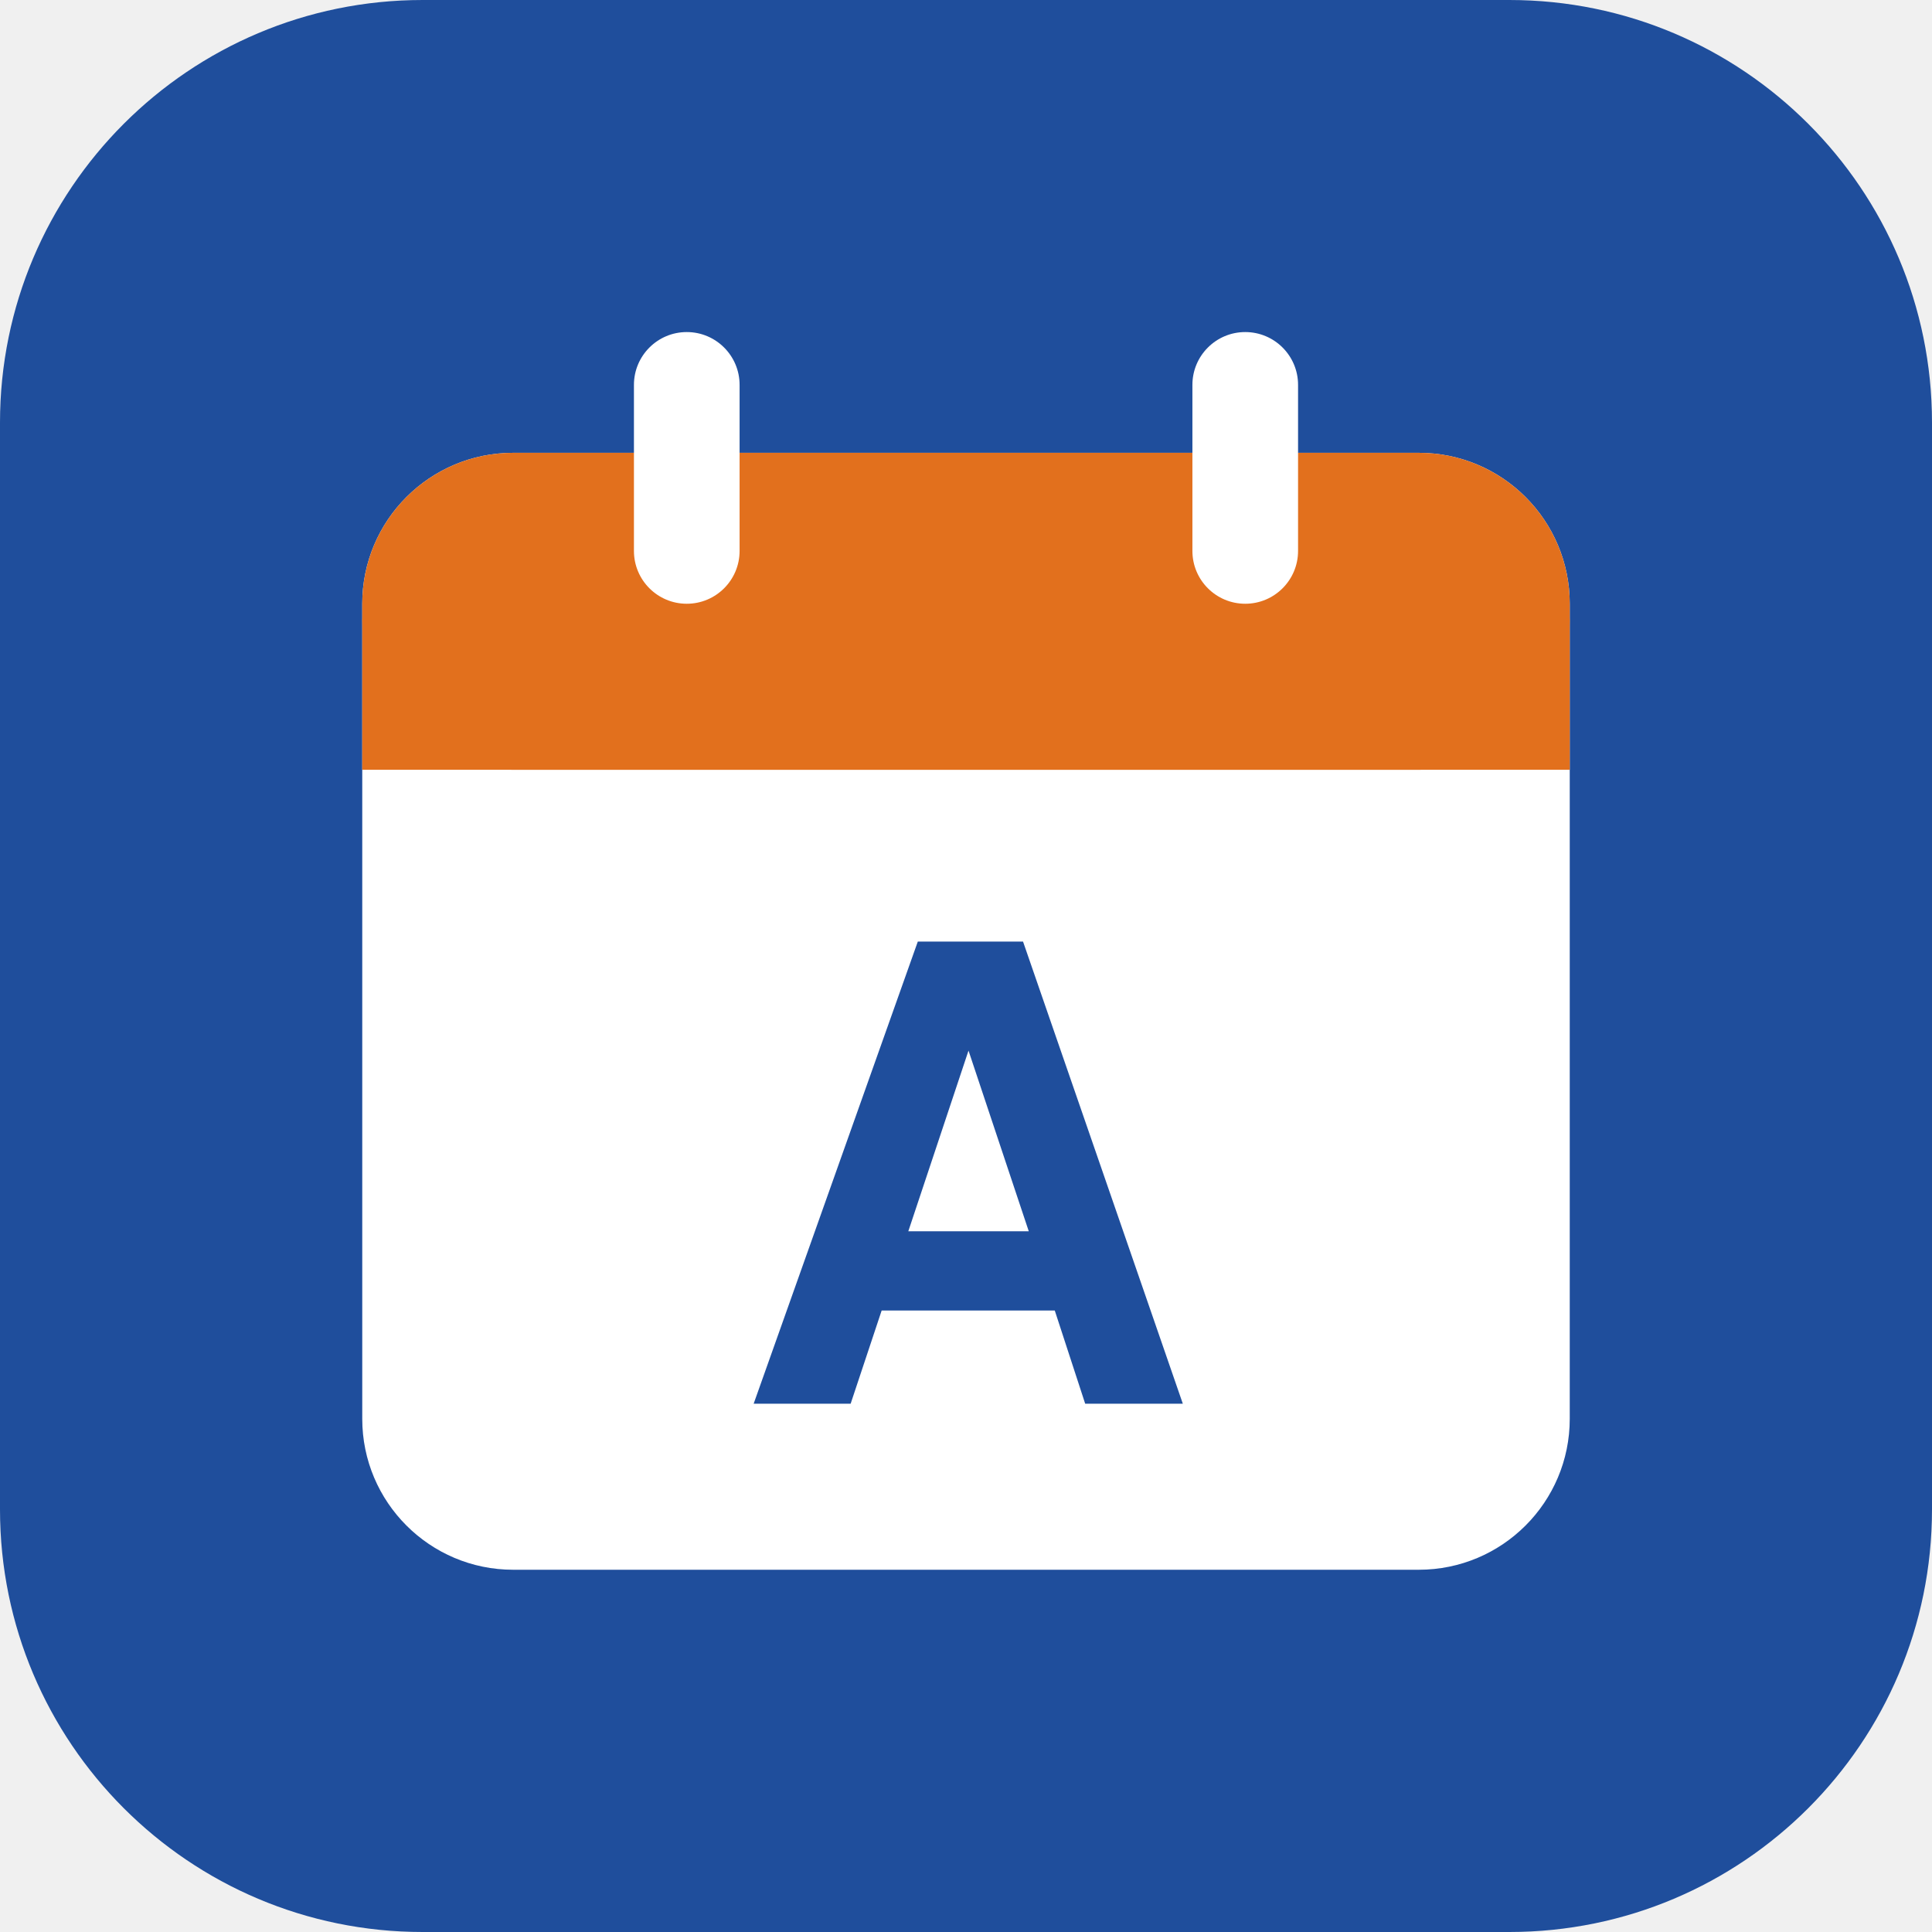
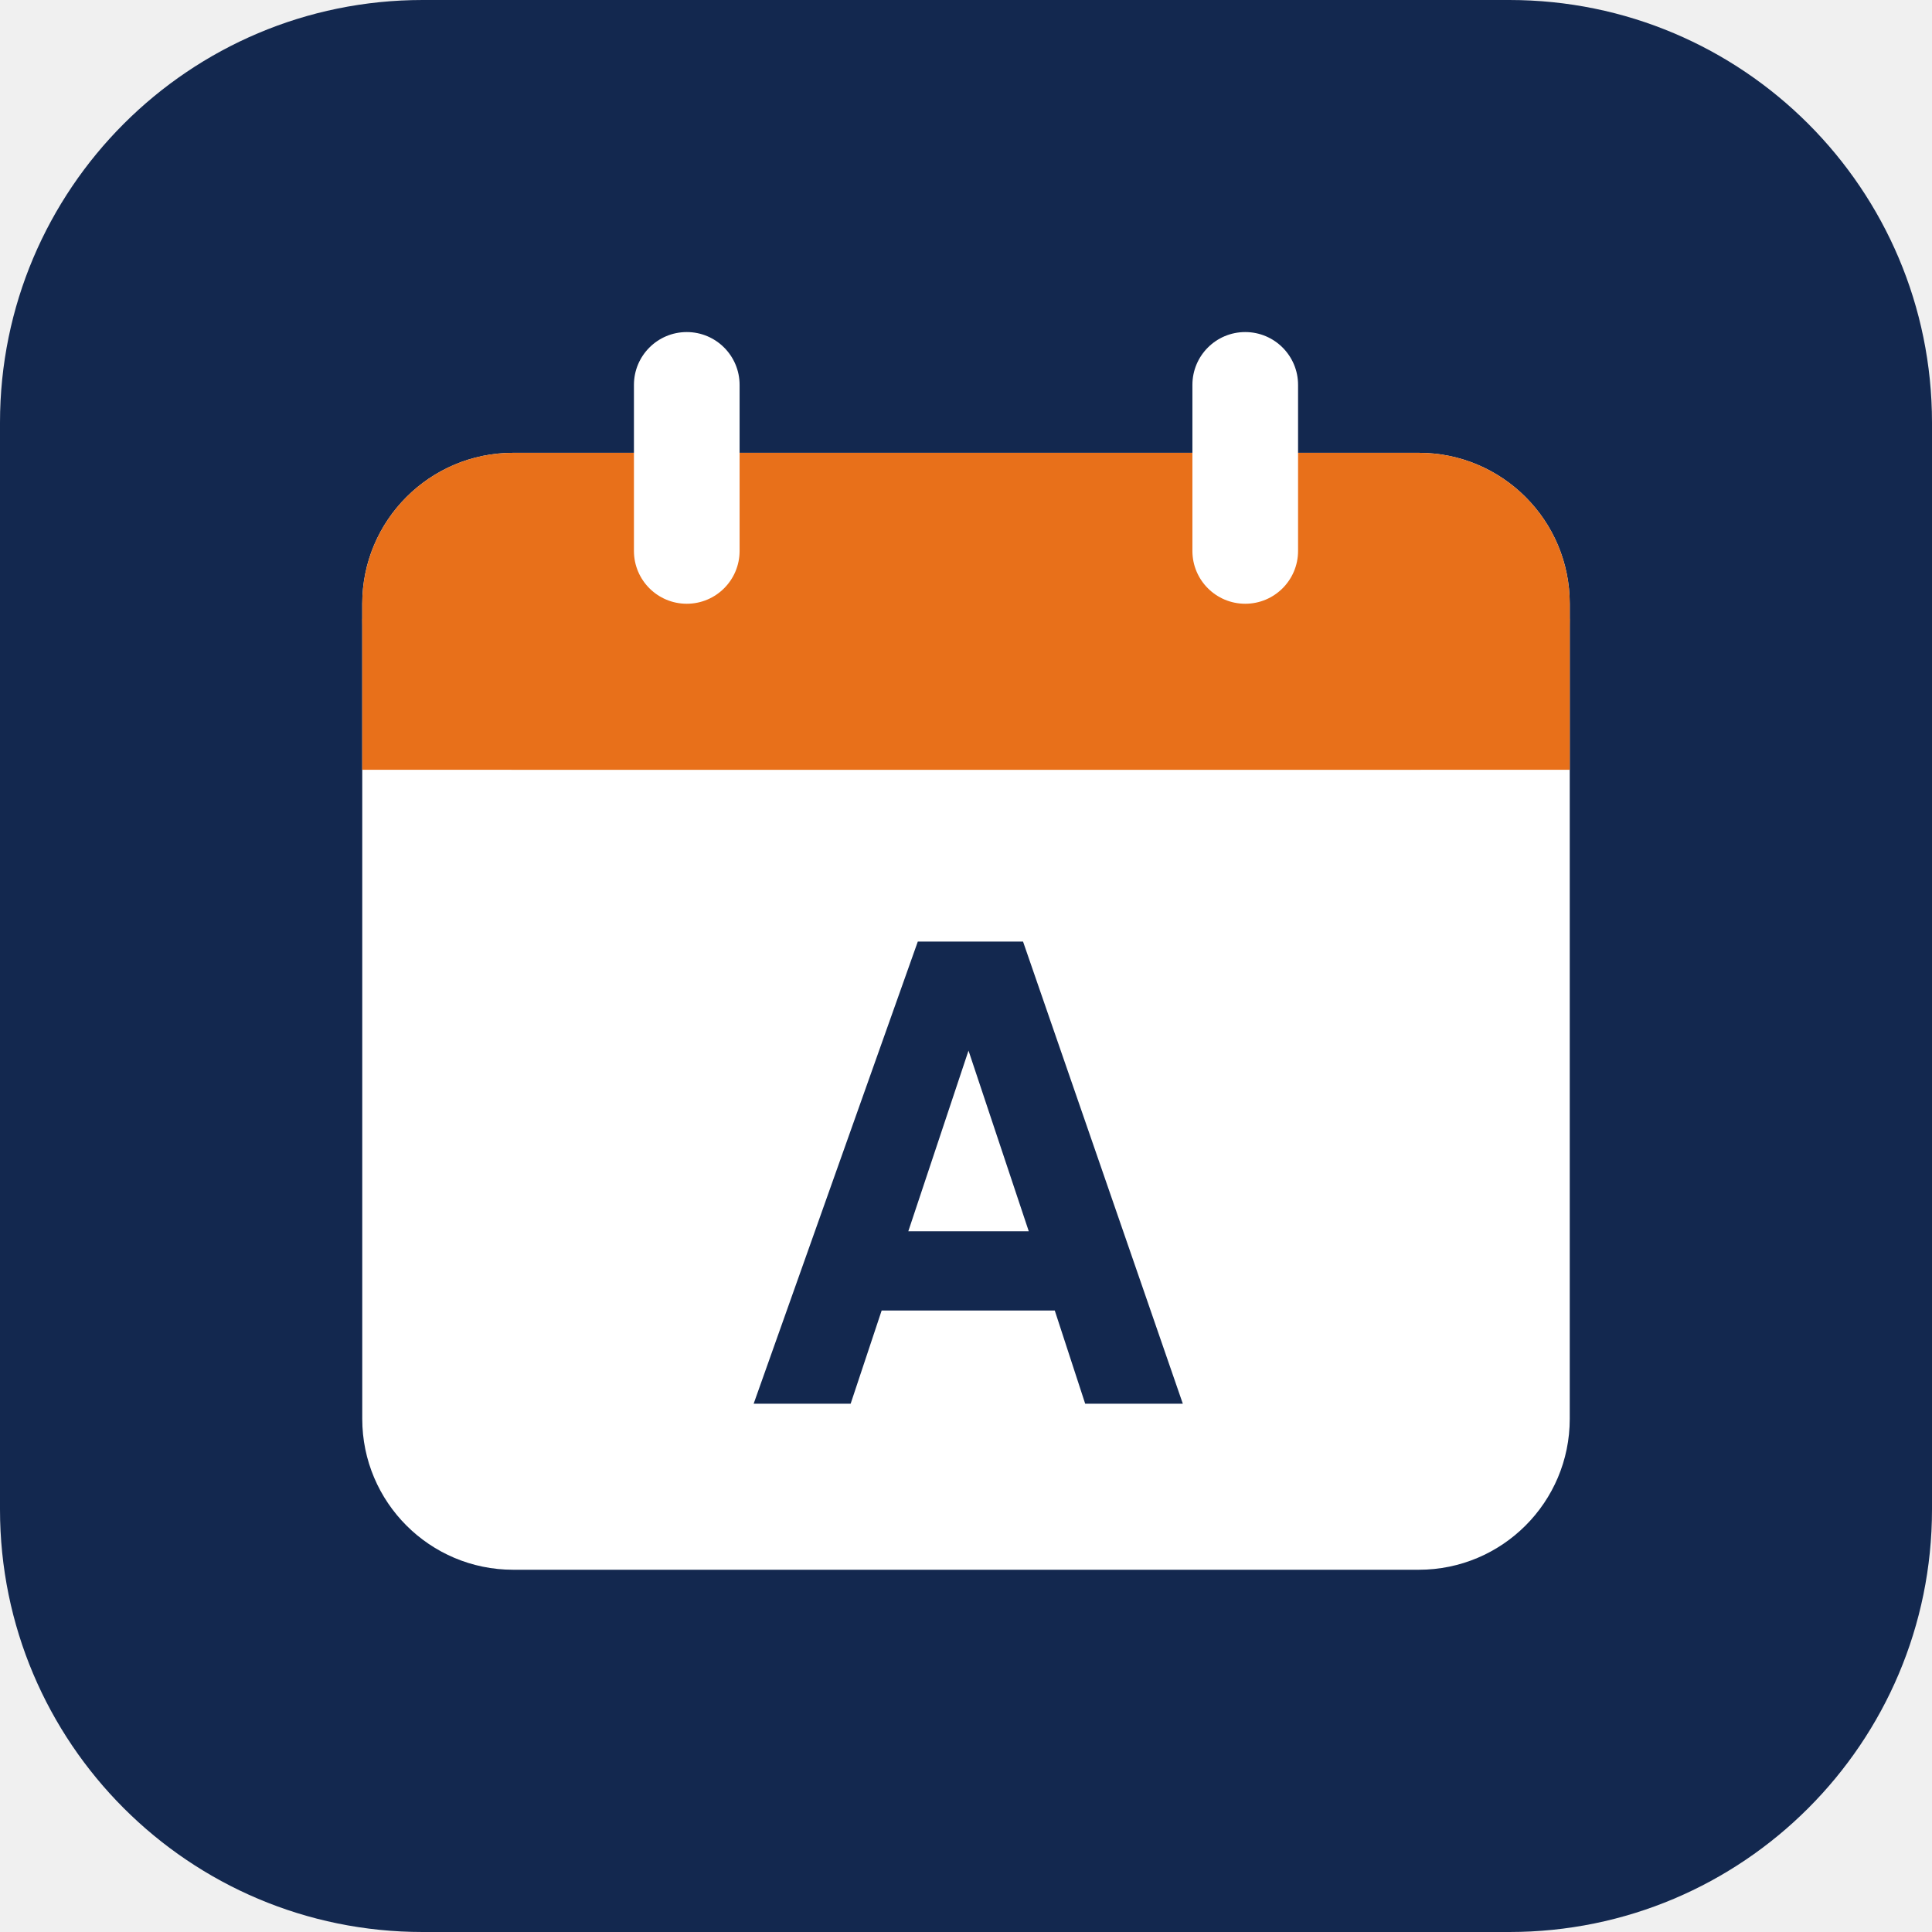
<svg xmlns="http://www.w3.org/2000/svg" viewBox="0 0 512 512">
-   <rect width="512" height="512" rx="112" fill="#1f4e9c" />
+   <rect width="512" height="512" rx="112" fill="#13284f" />
  <rect x="96" y="120" width="320" height="296" rx="40" fill="#ffffff" />
-   <rect x="96" y="120" width="320" height="84" rx="40" fill="#e2701d" />
-   <rect x="96" y="164" width="320" height="40" fill="#e2701d" />
+   <rect x="96" y="120" width="320" height="84" rx="40" fill="#e8701a" />
+   <rect x="96" y="164" width="320" height="40" fill="#e8701a" />
  <rect x="168" y="88" width="28" height="72" rx="14" fill="#ffffff" />
  <rect x="316" y="88" width="28" height="72" rx="14" fill="#ffffff" />
-   <text x="256" y="372" text-anchor="middle" font-family="Helvetica, Arial, sans-serif" font-weight="800" font-size="168" fill="#1f4e9c">A</text>
+   <text x="256" y="372" text-anchor="middle" font-family="Helvetica, Arial, sans-serif" font-weight="800" font-size="168" fill="#13284f">A</text>
</svg>
